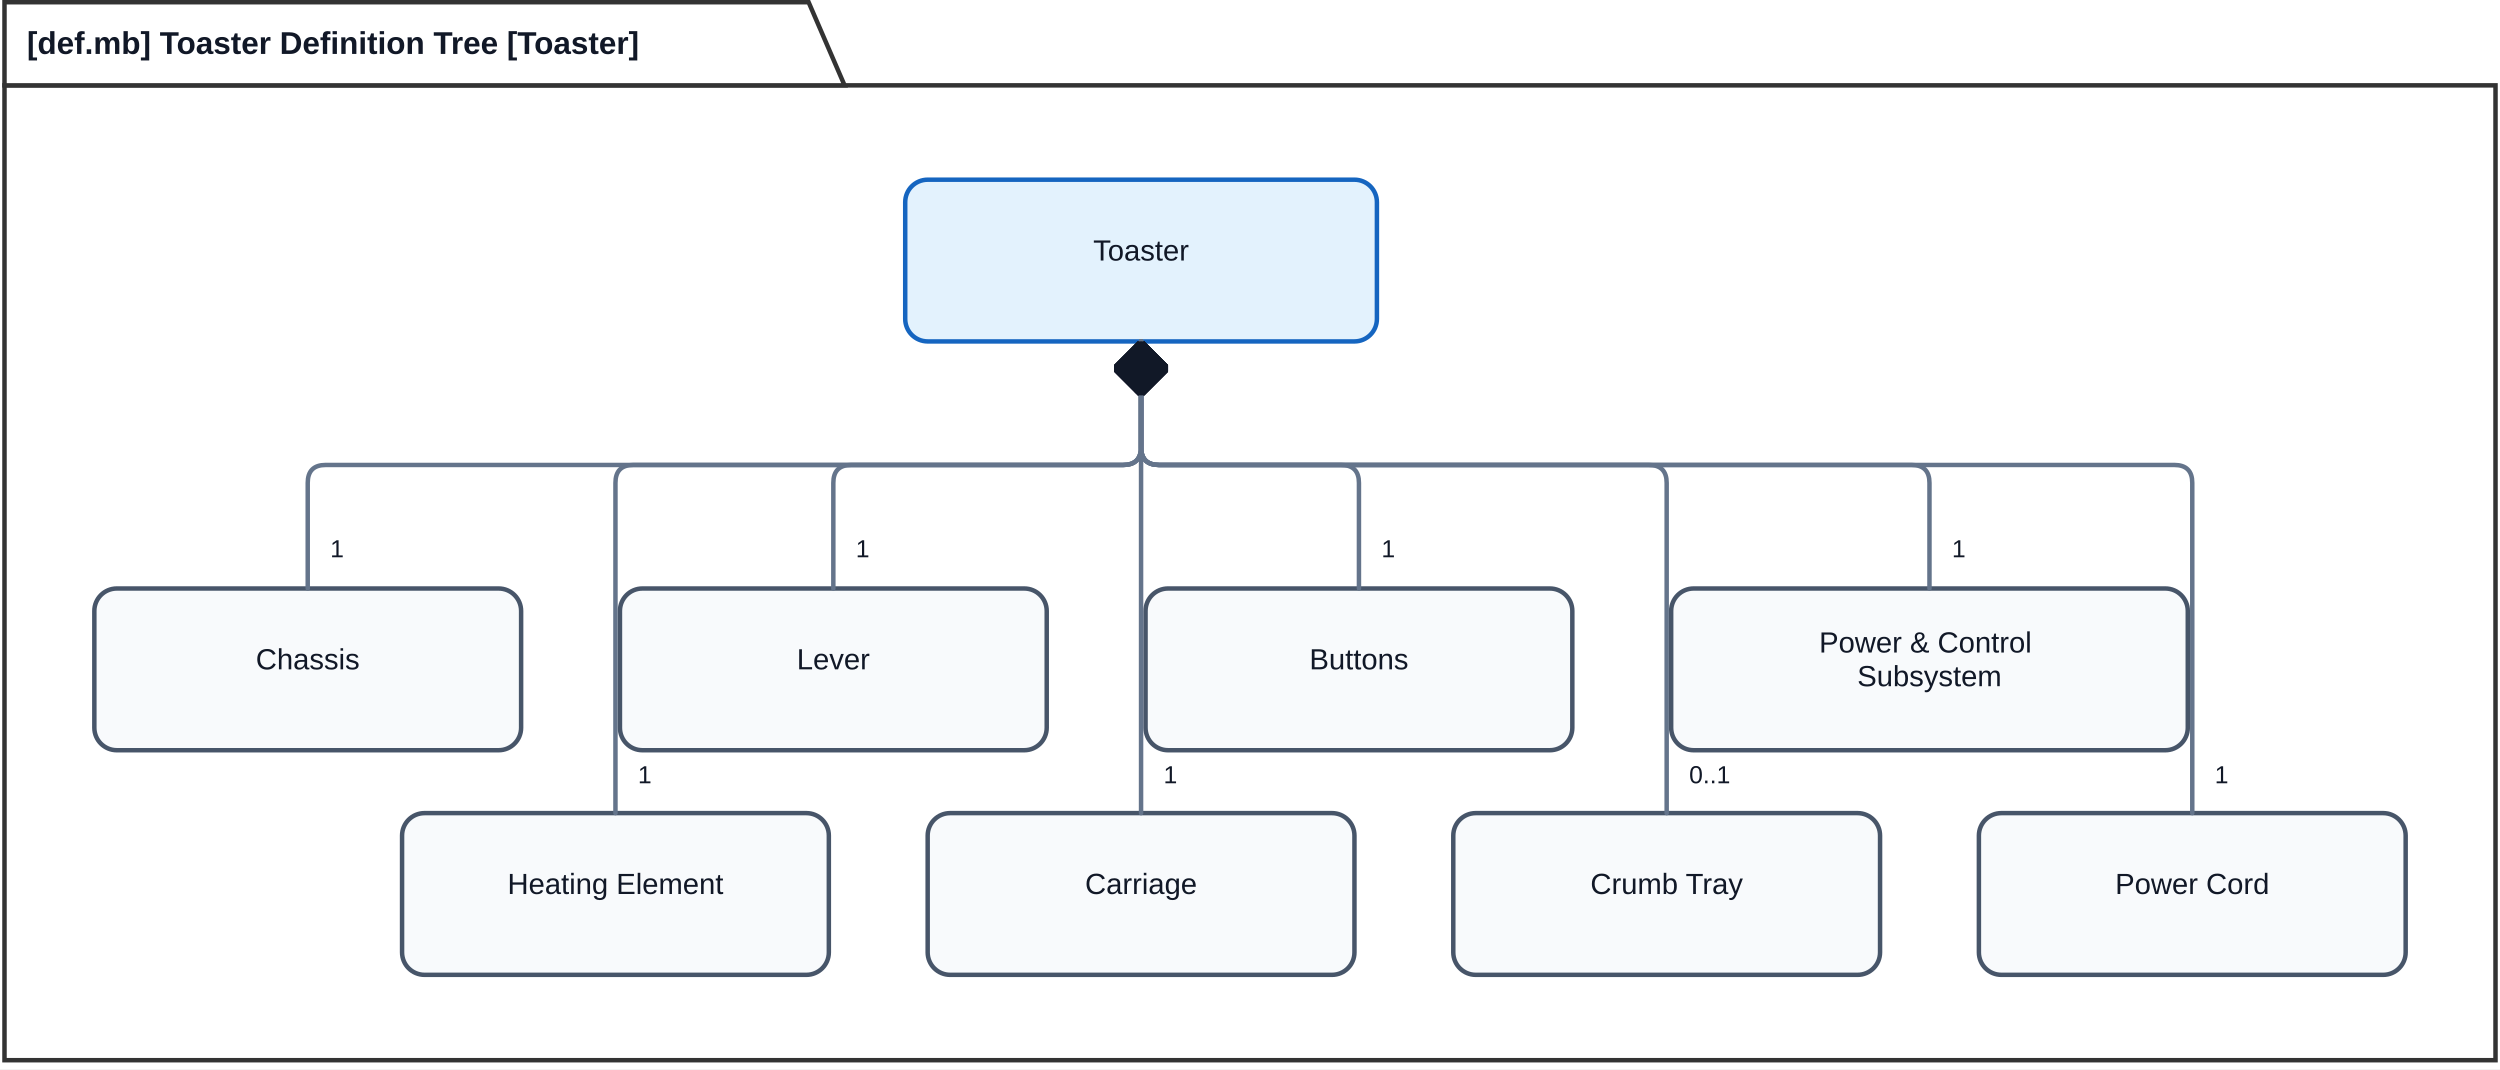
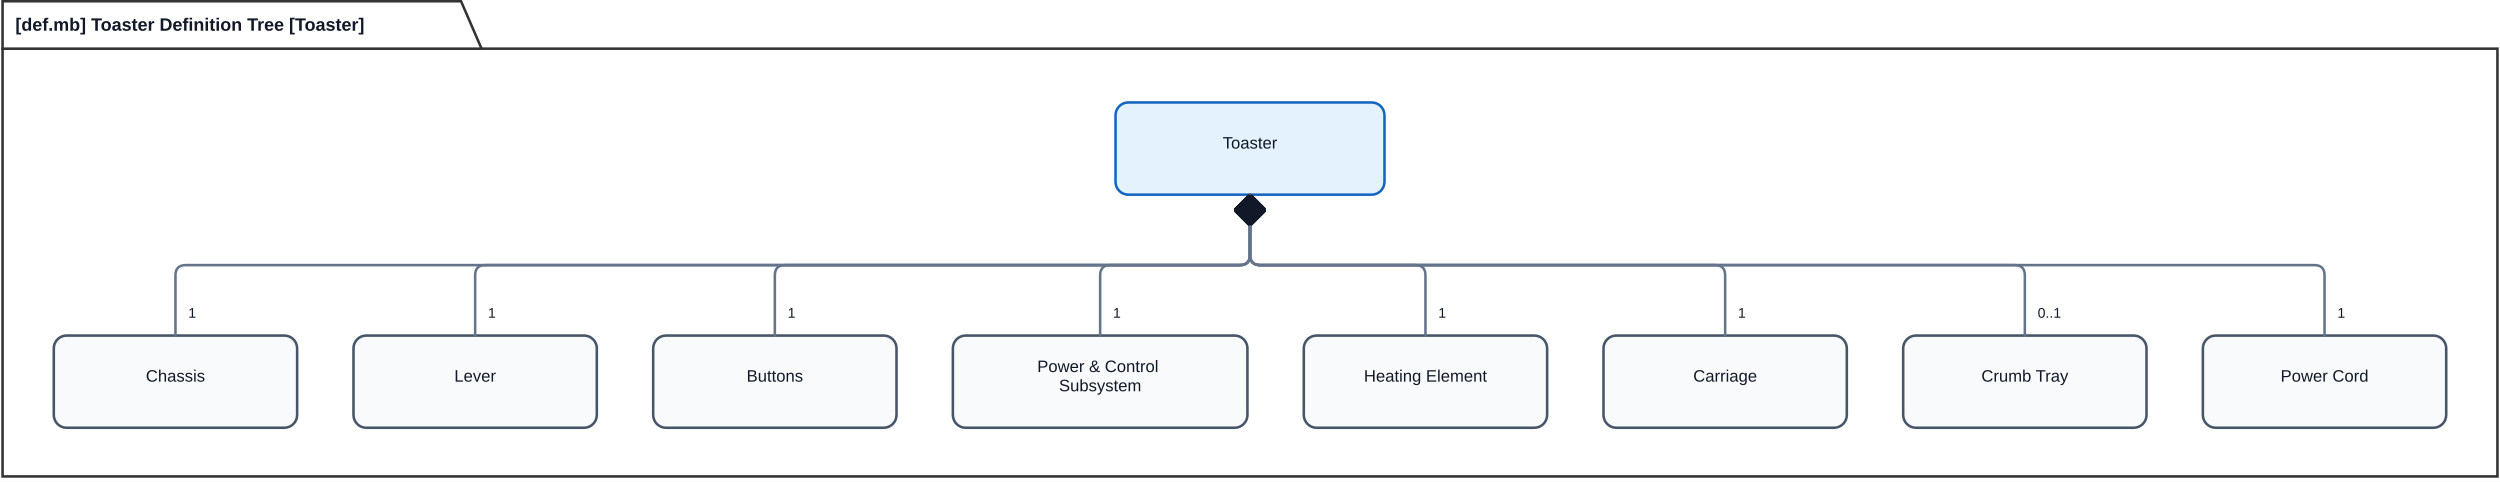
- <svg xmlns="http://www.w3.org/2000/svg" width="1113" height="476" viewBox="0 0 1113 476">
+ <svg xmlns="http://www.w3.org/2000/svg" width="1952" height="376" viewBox="0 0 1952 376">
  <defs>
    <style>text{font-family:Arial,Helvetica,sans-serif;fill:#111827}.label{font-size:13px}.small{font-size:11px}.header{font-size:14px;font-weight:600}</style>
    <marker id="arrow" markerWidth="8" markerHeight="6" refX="8" refY="3" orient="auto">
      <polygon points="0 0,8 3,0 6" fill="#1D4ED8" />
    </marker>
    <marker id="arrow-dark" markerWidth="8" markerHeight="6" refX="8" refY="3" orient="auto">
      <polygon points="0 0,8 3,0 6" fill="#334155" />
    </marker>
    <marker id="composition" markerWidth="12" markerHeight="12" refX="0" refY="6" orient="auto" markerUnits="strokeWidth">
      <polygon points="0 6,6 0,12 6,6 12" fill="#111827" stroke="#111827" />
    </marker>
  </defs>
-   <rect x="0" y="0" width="1113" height="476" fill="#FFFFFF" />
-   <rect x="2" y="38" width="1109" height="434" fill="none" stroke="#333333" stroke-width="2" />
+   <rect x="0" y="0" width="1952" height="376" fill="#FFFFFF" />
+   <rect x="2" y="38" width="1948" height="334" fill="none" stroke="#333333" stroke-width="2" />
  <path d="M 2 1 H 360 L 376 38 H 2 Z" fill="#FFFFFF" stroke="#333333" stroke-width="2" />
  <text class="header" x="12" y="24">[def.mb] Toaster Definition Tree [Toaster]</text>
-   <rect x="2" y="38" width="1109" height="436" fill="none" stroke="#333333" stroke-width="0" />
+   <rect x="2" y="38" width="1948" height="336" fill="none" stroke="#333333" stroke-width="0" />
  <g transform="translate(2,40)">
-     <rect id="toaster" x="401" y="40" width="210" height="72" rx="10" fill="#E3F2FD" stroke="#1565C0" stroke-width="2" />
-     <text class="label" text-anchor="middle" x="506" y="76">Toaster</text>
+     <rect id="toaster" x="869" y="40" width="210" height="72" rx="10" fill="#E3F2FD" stroke="#1565C0" stroke-width="2" />
+     <text class="label" text-anchor="middle" x="974" y="76">Toaster</text>
    <rect id="chassis" x="40" y="222" width="190" height="72" rx="10" fill="#F8FAFC" stroke="#475569" stroke-width="2" />
    <text class="label" text-anchor="middle" x="135" y="258">Chassis</text>
    <rect id="lever" x="274" y="222" width="190" height="72" rx="10" fill="#F8FAFC" stroke="#475569" stroke-width="2" />
    <text class="label" text-anchor="middle" x="369" y="258">Lever</text>
    <rect id="buttons" x="508" y="222" width="190" height="72" rx="10" fill="#F8FAFC" stroke="#475569" stroke-width="2" />
    <text class="label" text-anchor="middle" x="603" y="258">Buttons</text>
    <rect id="power-control-subsystem" x="742" y="222" width="230" height="72" rx="10" fill="#F8FAFC" stroke="#475569" stroke-width="2" />
    <text class="label" text-anchor="middle">
      <tspan x="857" y="250.5">Power &amp; Control</tspan>
      <tspan x="857" dy="15">Subsystem</tspan>
    </text>
-     <rect id="heating-element" x="177" y="322" width="190" height="72" rx="10" fill="#F8FAFC" stroke="#475569" stroke-width="2" />
-     <text class="label" text-anchor="middle" x="272" y="358">Heating Element</text>
-     <rect id="carriage" x="411" y="322" width="190" height="72" rx="10" fill="#F8FAFC" stroke="#475569" stroke-width="2" />
-     <text class="label" text-anchor="middle" x="506" y="358">Carriage</text>
-     <rect id="crumb-tray" x="645" y="322" width="190" height="72" rx="10" fill="#F8FAFC" stroke="#475569" stroke-width="2" />
-     <text class="label" text-anchor="middle" x="740" y="358">Crumb Tray</text>
-     <rect id="power-cord" x="879" y="322" width="190" height="72" rx="10" fill="#F8FAFC" stroke="#475569" stroke-width="2" />
-     <text class="label" text-anchor="middle" x="974" y="358">Power Cord</text>
-     <path d="M 506,112 L 506,159 Q 506,167 498,167 L 143,167 Q 135,167 135,175 L 135,222" fill="none" stroke="#64748B" stroke-width="2" stroke-linejoin="round" stroke-linecap="round" marker-start="url(#composition)" />
-     <path d="M 506,112 L 506,159 Q 506,167 498,167 L 377,167 Q 369,167 369,175 L 369,222" fill="none" stroke="#64748B" stroke-width="2" stroke-linejoin="round" stroke-linecap="round" marker-start="url(#composition)" />
-     <path d="M 506,112 L 506,159 Q 506,167 514,167 L 595,167 Q 603,167 603,175 L 603,222" fill="none" stroke="#64748B" stroke-width="2" stroke-linejoin="round" stroke-linecap="round" marker-start="url(#composition)" />
-     <path d="M 506,112 L 506,159 Q 506,167 514,167 L 849,167 Q 857,167 857,175 L 857,222" fill="none" stroke="#64748B" stroke-width="2" stroke-linejoin="round" stroke-linecap="round" marker-start="url(#composition)" />
-     <path d="M 506,112 L 506,159 Q 506,167 498,167 L 280,167 Q 272,167 272,175 L 272,322" fill="none" stroke="#64748B" stroke-width="2" stroke-linejoin="round" stroke-linecap="round" marker-start="url(#composition)" />
-     <path d="M 506,112 L 506,167 L 506,322" fill="none" stroke="#64748B" stroke-width="2" stroke-linejoin="round" stroke-linecap="round" marker-start="url(#composition)" />
-     <path d="M 506,112 L 506,159 Q 506,167 514,167 L 732,167 Q 740,167 740,175 L 740,322" fill="none" stroke="#64748B" stroke-width="2" stroke-linejoin="round" stroke-linecap="round" marker-start="url(#composition)" />
-     <path d="M 506,112 L 506,159 Q 506,167 514,167 L 966,167 Q 974,167 974,175 L 974,322" fill="none" stroke="#64748B" stroke-width="2" stroke-linejoin="round" stroke-linecap="round" marker-start="url(#composition)" />
+     <rect id="heating-element" x="1016" y="222" width="190" height="72" rx="10" fill="#F8FAFC" stroke="#475569" stroke-width="2" />
+     <text class="label" text-anchor="middle" x="1111" y="258">Heating Element</text>
+     <rect id="carriage" x="1250" y="222" width="190" height="72" rx="10" fill="#F8FAFC" stroke="#475569" stroke-width="2" />
+     <text class="label" text-anchor="middle" x="1345" y="258">Carriage</text>
+     <rect id="crumb-tray" x="1484" y="222" width="190" height="72" rx="10" fill="#F8FAFC" stroke="#475569" stroke-width="2" />
+     <text class="label" text-anchor="middle" x="1579" y="258">Crumb Tray</text>
+     <rect id="power-cord" x="1718" y="222" width="190" height="72" rx="10" fill="#F8FAFC" stroke="#475569" stroke-width="2" />
+     <text class="label" text-anchor="middle" x="1813" y="258">Power Cord</text>
+     <path d="M 974,112 L 974,159 Q 974,167 966,167 L 143,167 Q 135,167 135,175 L 135,222" fill="none" stroke="#64748B" stroke-width="2" stroke-linejoin="round" stroke-linecap="round" marker-start="url(#composition)" />
+     <path d="M 974,112 L 974,159 Q 974,167 966,167 L 377,167 Q 369,167 369,175 L 369,222" fill="none" stroke="#64748B" stroke-width="2" stroke-linejoin="round" stroke-linecap="round" marker-start="url(#composition)" />
+     <path d="M 974,112 L 974,159 Q 974,167 966,167 L 611,167 Q 603,167 603,175 L 603,222" fill="none" stroke="#64748B" stroke-width="2" stroke-linejoin="round" stroke-linecap="round" marker-start="url(#composition)" />
+     <path d="M 974,112 L 974,159 Q 974,167 966,167 L 865,167 Q 857,167 857,175 L 857,222" fill="none" stroke="#64748B" stroke-width="2" stroke-linejoin="round" stroke-linecap="round" marker-start="url(#composition)" />
+     <path d="M 974,112 L 974,159 Q 974,167 982,167 L 1103,167 Q 1111,167 1111,175 L 1111,222" fill="none" stroke="#64748B" stroke-width="2" stroke-linejoin="round" stroke-linecap="round" marker-start="url(#composition)" />
+     <path d="M 974,112 L 974,159 Q 974,167 982,167 L 1337,167 Q 1345,167 1345,175 L 1345,222" fill="none" stroke="#64748B" stroke-width="2" stroke-linejoin="round" stroke-linecap="round" marker-start="url(#composition)" />
+     <path d="M 974,112 L 974,159 Q 974,167 982,167 L 1571,167 Q 1579,167 1579,175 L 1579,222" fill="none" stroke="#64748B" stroke-width="2" stroke-linejoin="round" stroke-linecap="round" marker-start="url(#composition)" />
+     <path d="M 974,112 L 974,159 Q 974,167 982,167 L 1805,167 Q 1813,167 1813,175 L 1813,222" fill="none" stroke="#64748B" stroke-width="2" stroke-linejoin="round" stroke-linecap="round" marker-start="url(#composition)" />
    <text class="small" x="145" y="208.1">1</text>
    <text class="small" x="379" y="208.1">1</text>
    <text class="small" x="613" y="208.1">1</text>
    <text class="small" x="867" y="208.1">1</text>
-     <text class="small" x="282" y="308.7">1</text>
-     <text class="small" x="516" y="308.7">1</text>
-     <text class="small" x="750" y="308.7">0..1</text>
-     <text class="small" x="984" y="308.7">1</text>
+     <text class="small" x="1121" y="208.1">1</text>
+     <text class="small" x="1355" y="208.1">1</text>
+     <text class="small" x="1589" y="208.1">0..1</text>
+     <text class="small" x="1823" y="208.1">1</text>
  </g>
</svg>
